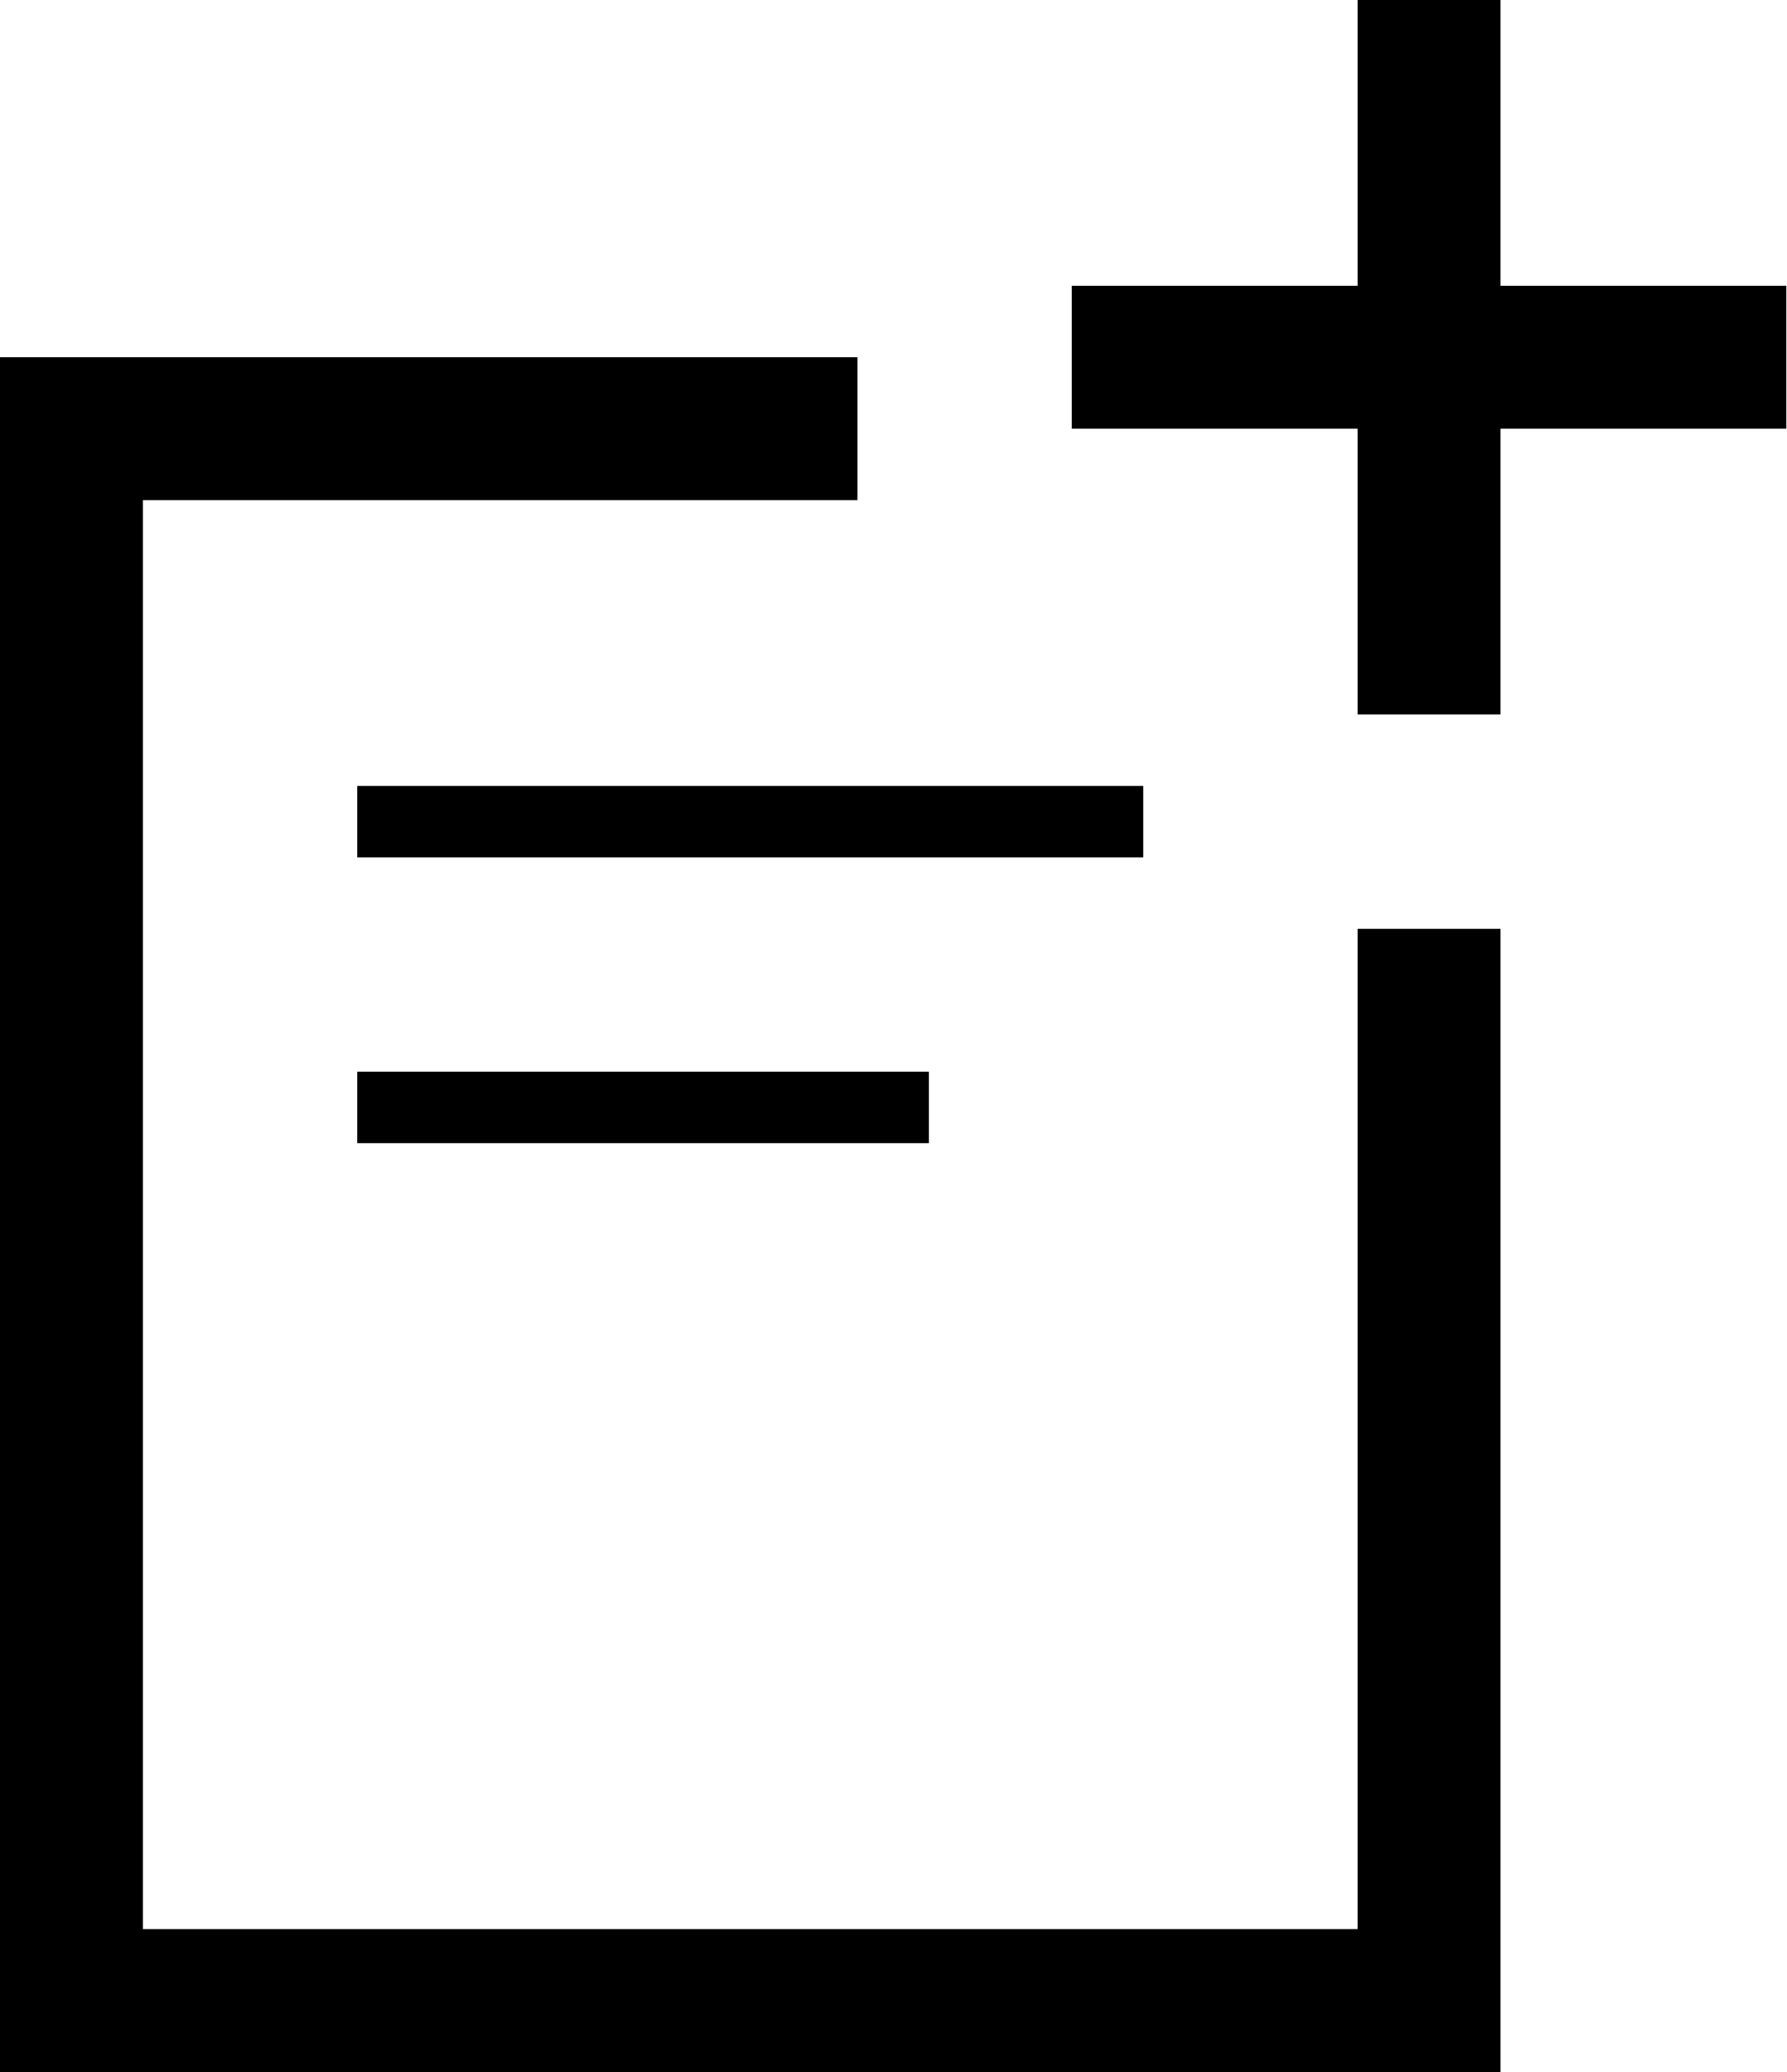
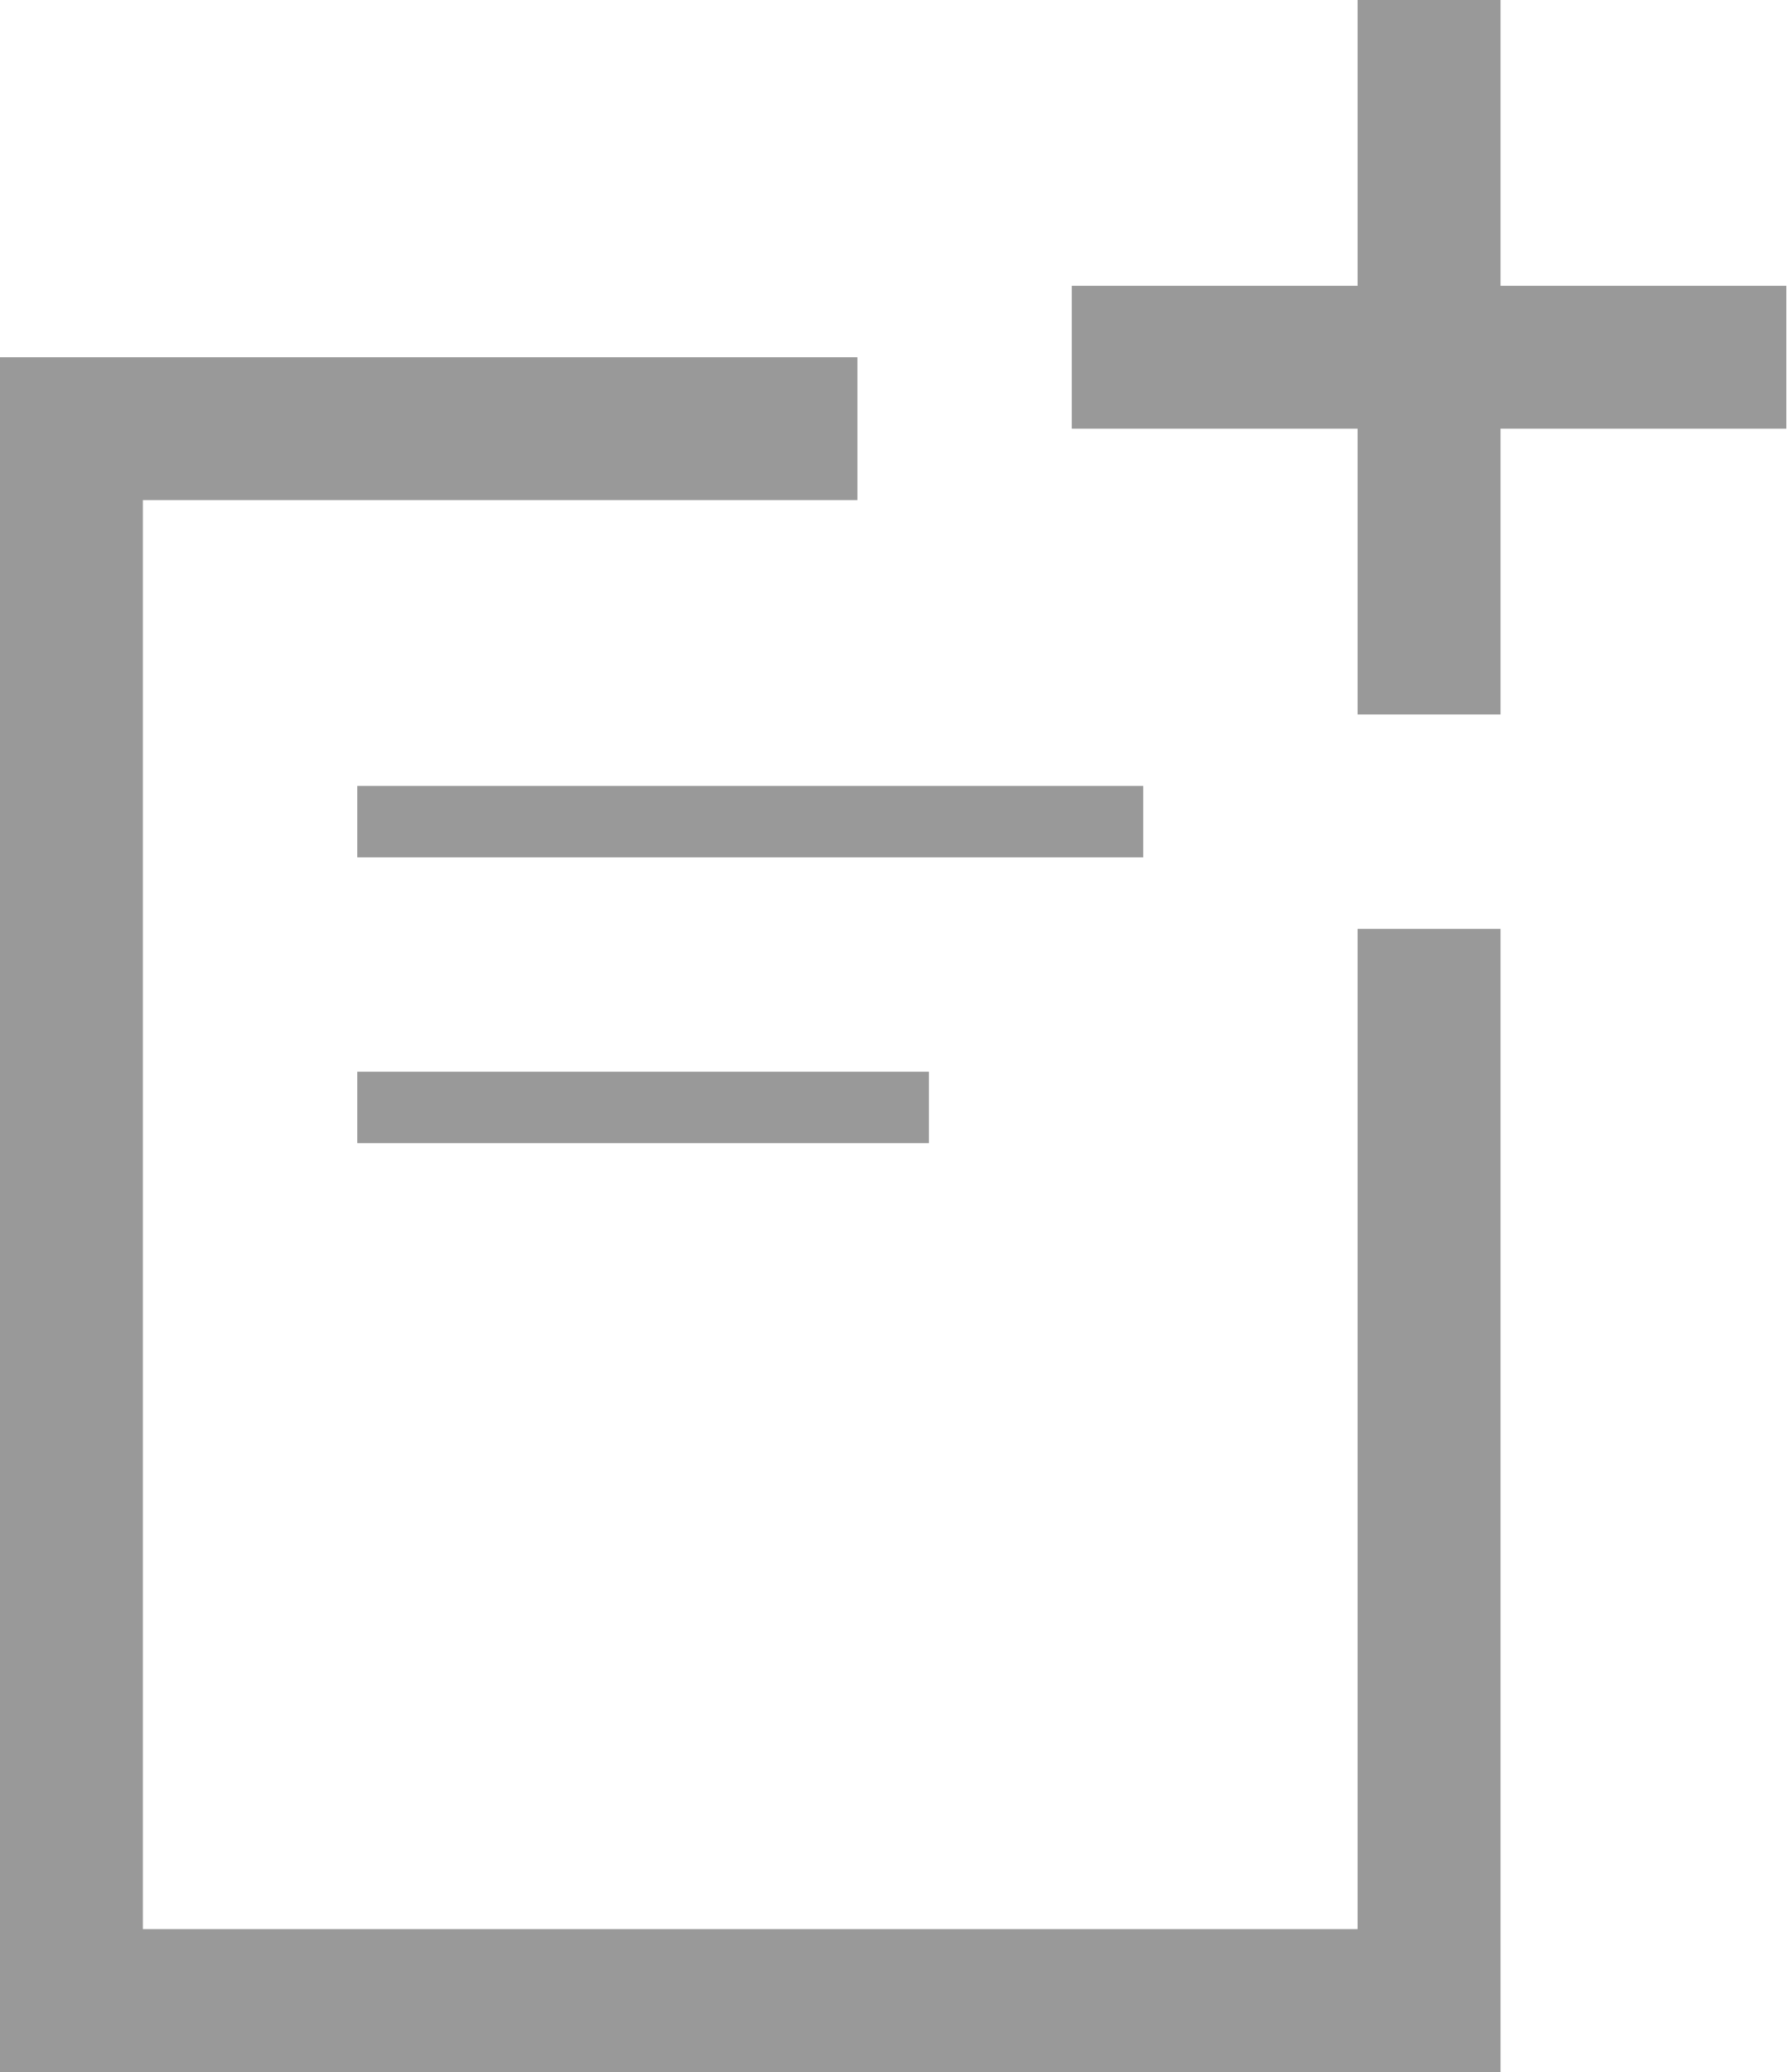
<svg xmlns="http://www.w3.org/2000/svg" version="1.1" id="Layer_1" x="0px" y="0px" viewBox="0 0 25 29" enable-background="new 0 0 25 29" xml:space="preserve">
-   <g>
+   <g fill="#999">
    <polygon points="19,13 19,27 2,27 2,7 12,7 12,5 0,5 0,29 21,29 21,13  " />
    <polygon points="25,4 21,4 21,0 19,0 19,4 15,4 15,6 19,6 19,10 21,10 21,6 25,6  " />
    <polyline points="5,12 16,12 16,11 5,11  " />
    <polyline points="5,16 13,16 13,15 5,15  " />
  </g>
</svg>
